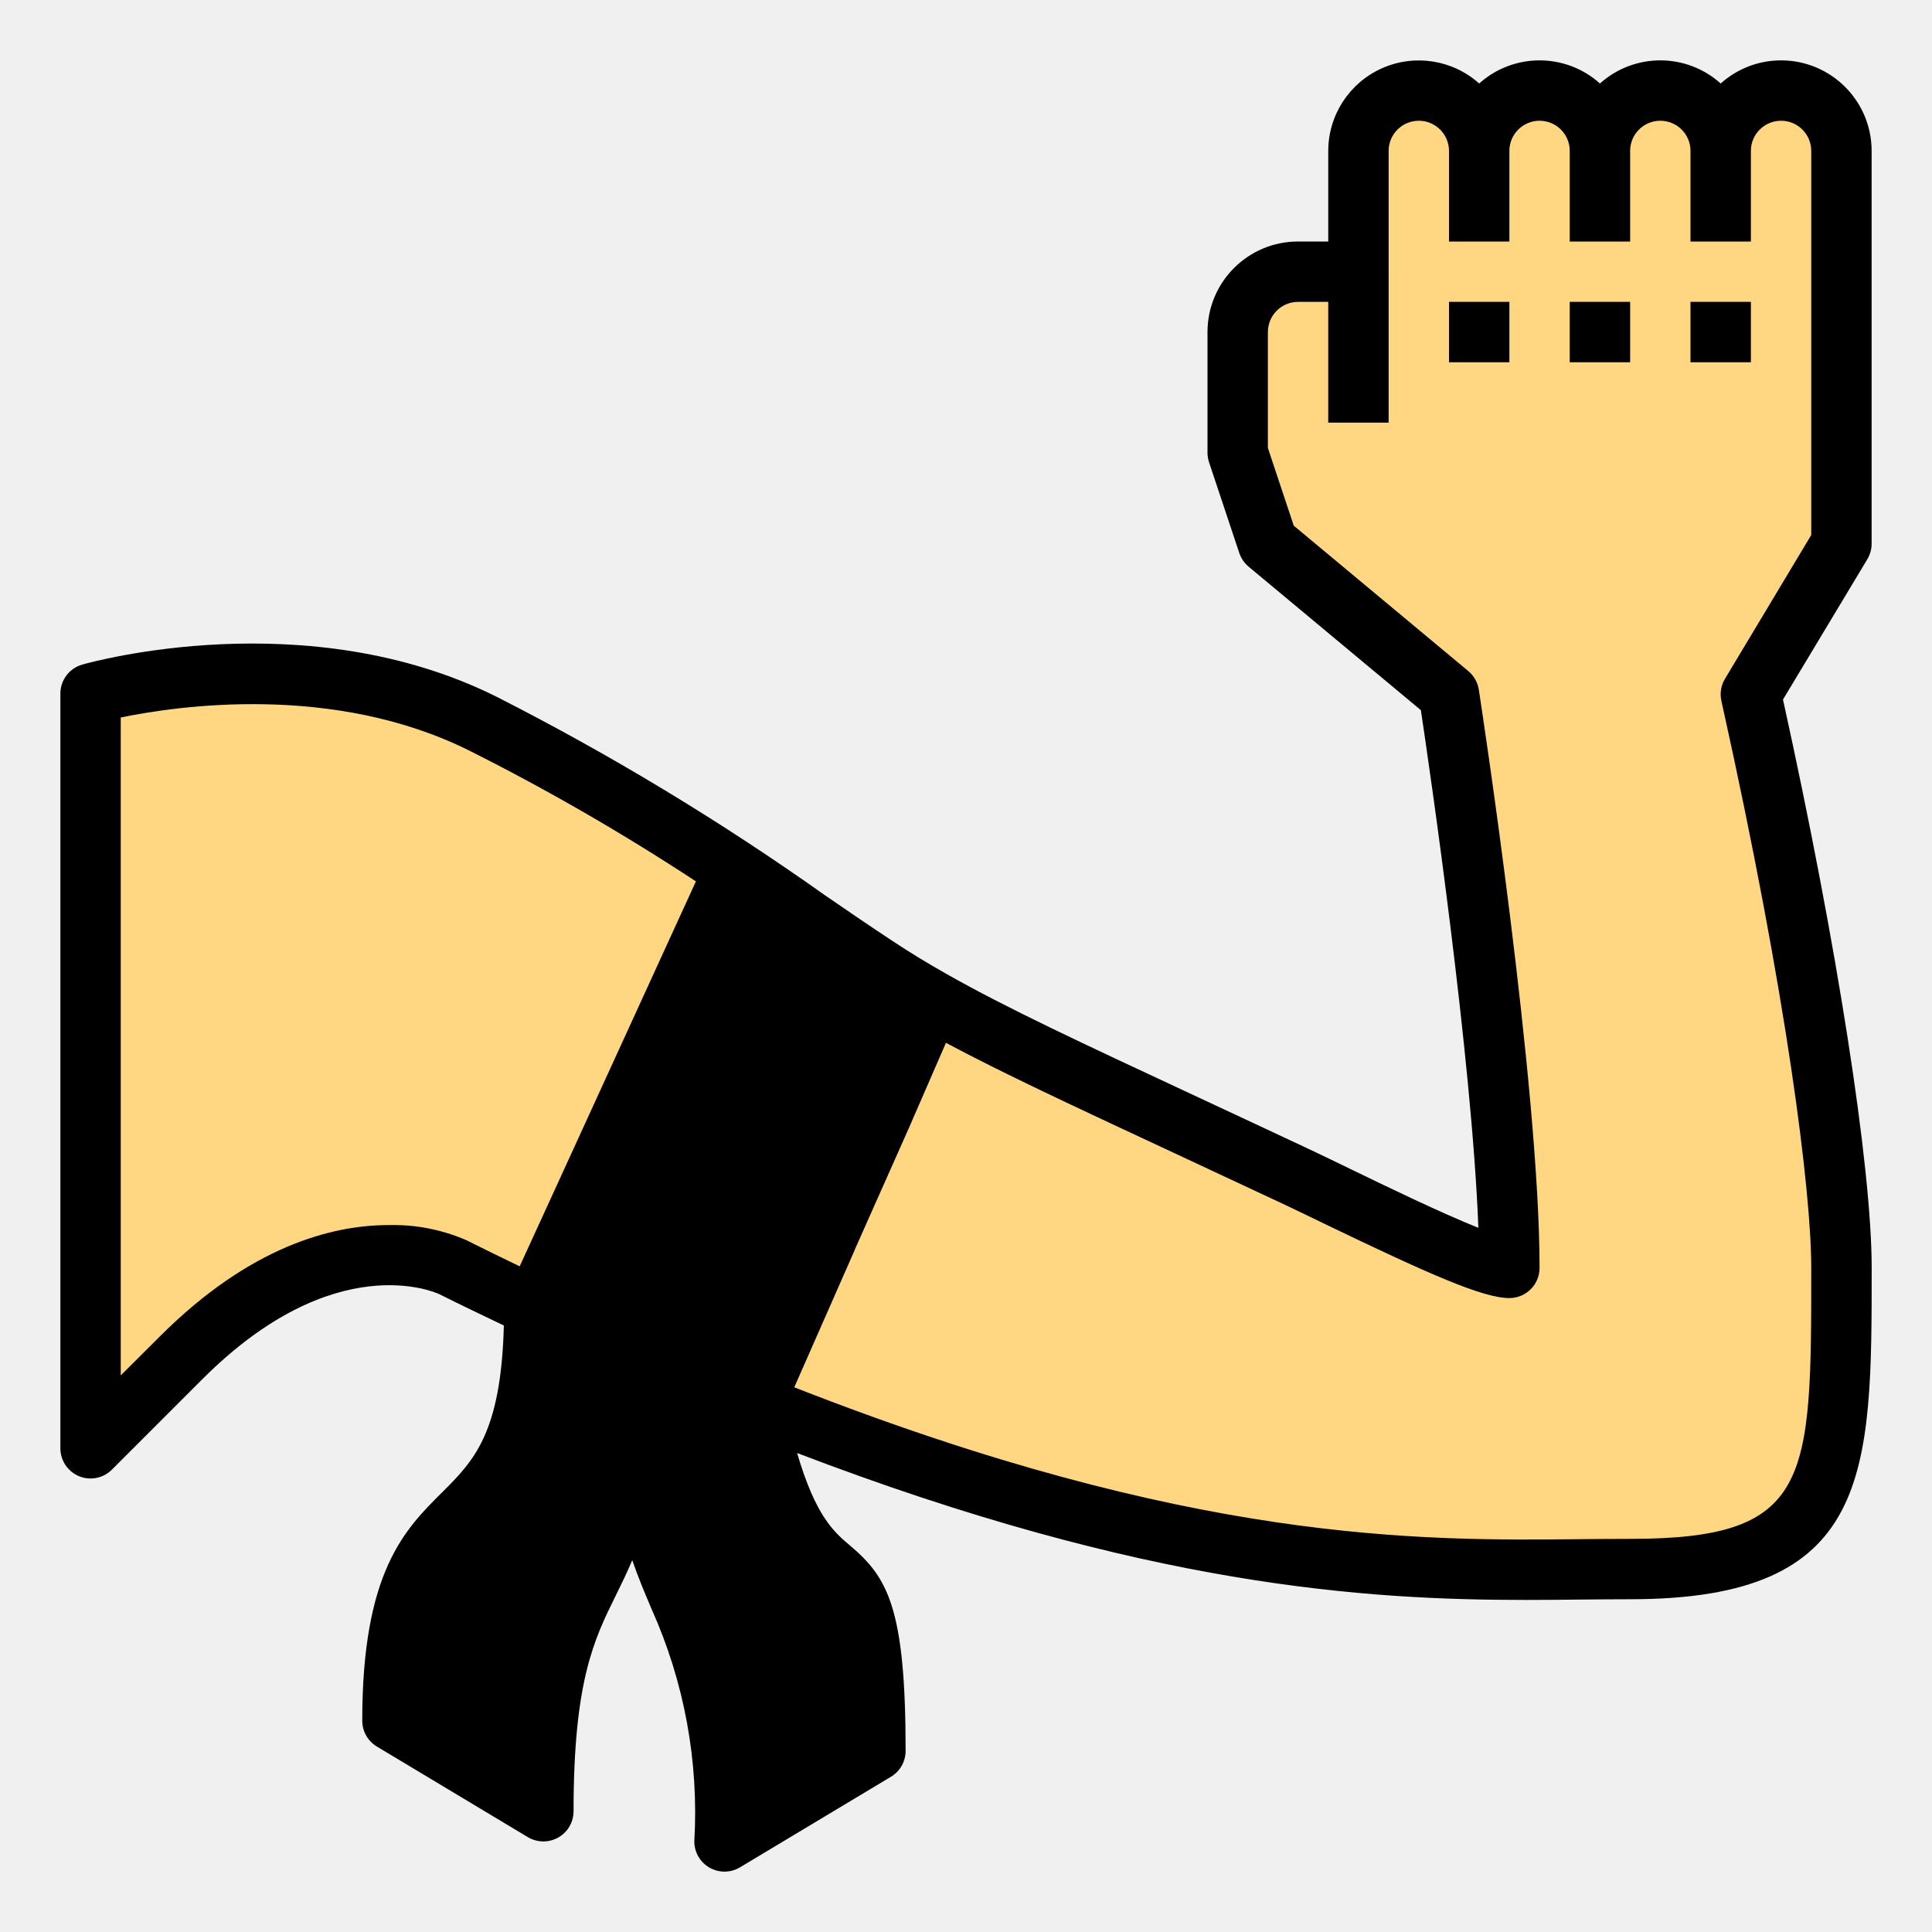
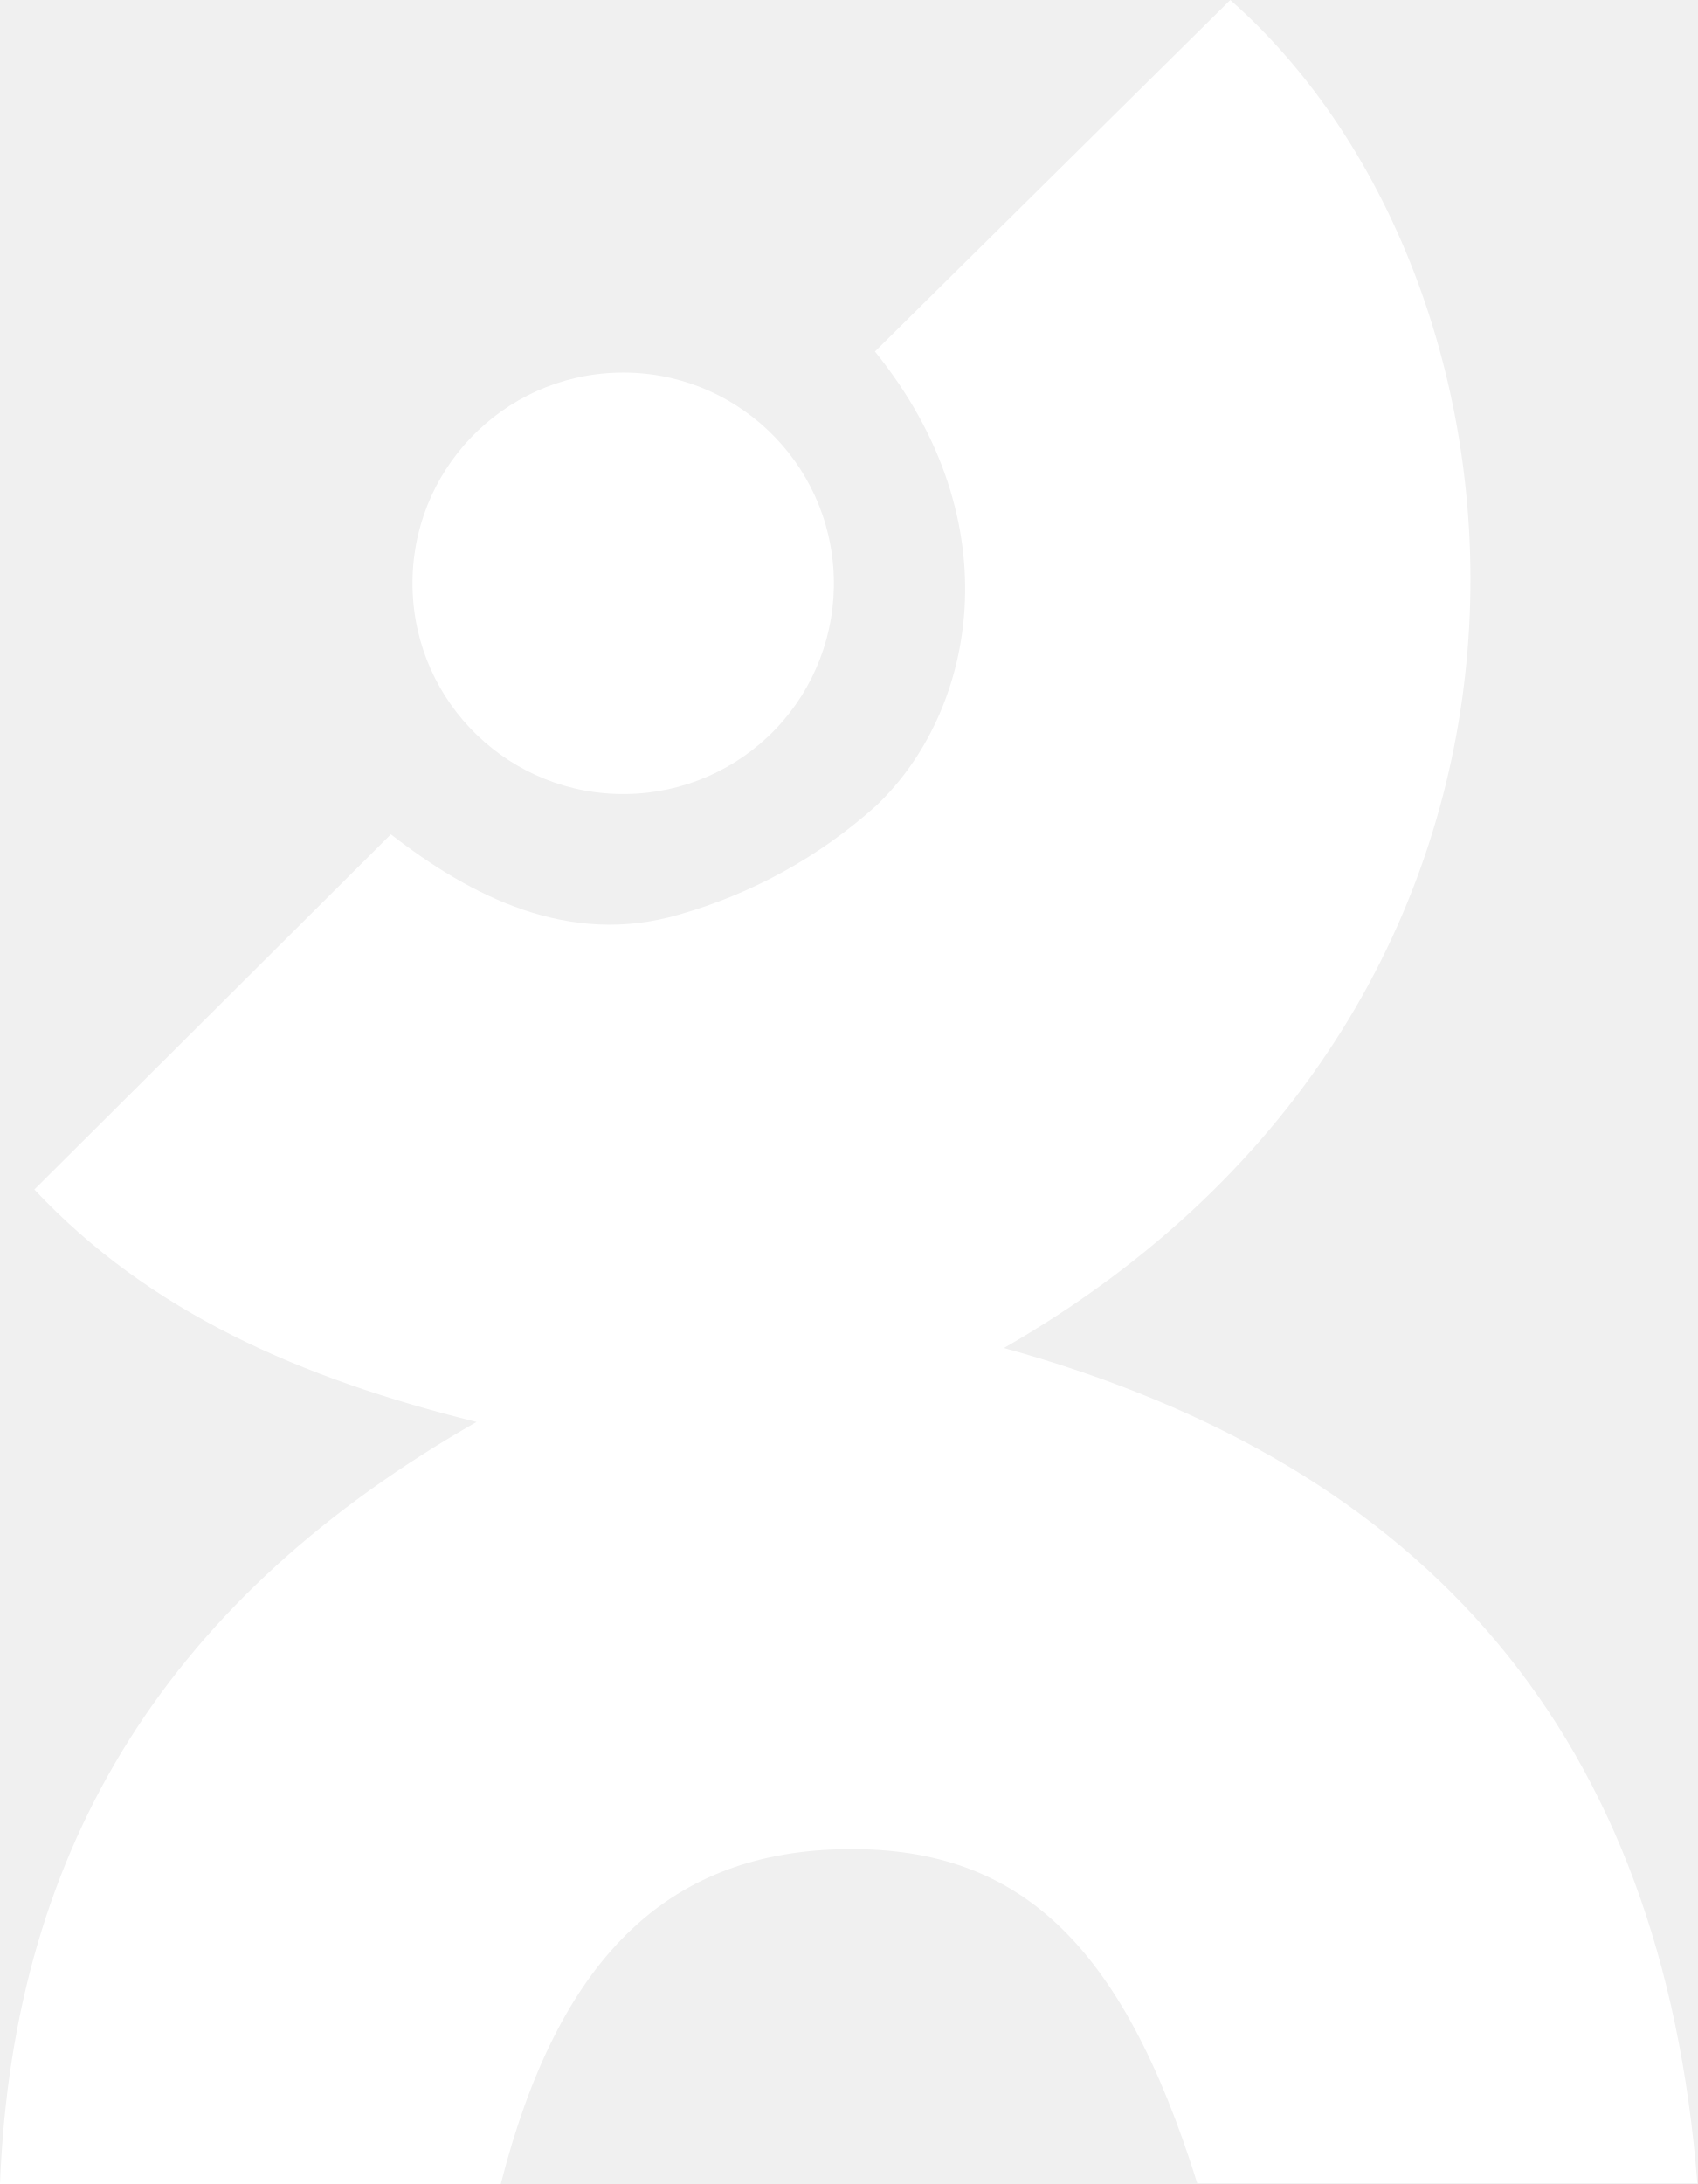
- <svg xmlns="http://www.w3.org/2000/svg" viewBox="0 0 64 64">
-   <g data-name="Filled outline" id="Filled_outline">
-     <path d="M59,3a2,2,0,0,0-2,2,2,2,0,0,0-4,0,2,2,0,0,0-4,0,2,2,0,0,0-4,0V9H43a2,2,0,0,0-2,2v4l1,3,6,5s2,13,2,19c-1,0-5.173-2.142-7-3-7.727-3.628-11.011-5.035-14-7a107.953,107.953,0,0,0-13-8.024c-6-3-13-1-13-1v25l3-3c5-5,9-3,9-3,22,11,32,10,39,10S61,49,61,42c0-3-1-10-3-19l3-5V5A2,2,0,0,0,59,3Z" style="fill:#ffd782" />
-     <path class="band-color" d="M30.862,33.133C30.208,32.763,29.6,32.392,29,32c-1.393-.915-2.918-1.994-4.676-3.162L17.7,43.291q1.945.928,3.761,1.729l.013,0q.9.4,1.768.764l.032.014q.865.366,1.7.7h0Z" />
-     <polygon class="band-color" points="18.745 41.01 20.609 36.977 29.179 37 27.4 41 18.745 41.01" />
-     <path class="band-color" d="M21,44.816c0,9.092-3,6.091-3,15.184l-5-3c0-9.02,4.7-4.688,4.7-13.709Z" />
-     <path class="band-color" d="M21,44.816c0,9.092,3,7.091,3,16.184l5-3c0-9.02-2.25-2.93-4.023-11.493Z" />
-     <path class="band-color" d="M30.862,33.133,30.629,33l-8.214,0-1.806,3.974,8.57.023Z" />
-     <rect height="3" style="fill:#f3bb59" width="2" x="48" y="5" />
-     <rect height="3" style="fill:#f3bb59" width="2" x="52" y="5" />
-     <rect height="3" style="fill:#f3bb59" width="2" x="56" y="5" />
-     <rect height="5" style="fill:#f3bb59" width="2" x="44" y="9" />
-     <rect height="2" style="fill:#f3bb59" width="2" x="48" y="10" />
-     <rect height="2" style="fill:#f3bb59" width="2" x="52" y="10" />
-     <rect height="2" style="fill:#f3bb59" width="2" x="56" y="10" />
-     <path d="M59,2a2.987,2.987,0,0,0-2,.766,2.994,2.994,0,0,0-4,0,2.994,2.994,0,0,0-4,0A3,3,0,0,0,44,5V8H43a3,3,0,0,0-3,3v4a1,1,0,0,0,.052.316l1,3a1.008,1.008,0,0,0,.307.453l5.709,4.756c.3,2,1.691,11.528,1.905,17.148-1.239-.493-3.156-1.423-4.232-1.945-.5-.244-.955-.463-1.316-.633-1.373-.645-2.607-1.22-3.723-1.741-3.914-1.823-6.35-2.959-8.344-4.088l0,0c-.656-.372-1.247-.732-1.8-1.1-.7-.46-1.431-.961-2.207-1.493a86.821,86.821,0,0,0-10.895-6.589C10.171,19.944,3.025,21.93,2.726,22.015A1,1,0,0,0,2,22.977v25a1,1,0,0,0,1.707.707l3-3c4.374-4.375,7.716-2.874,7.846-2.813.733.367,1.43.7,2.138,1.038-.093,3.574-1,4.486-2.047,5.529C13.4,50.674,12,52.075,12,57a1,1,0,0,0,.485.857l5,3A1,1,0,0,0,19,60c0-4.313.679-5.691,1.4-7.15.184-.373.369-.75.544-1.168.2.583.421,1.1.638,1.615A16.448,16.448,0,0,1,23,61a1,1,0,0,0,1.515.857l5-3A1,1,0,0,0,30,58c0-4.732-.592-5.749-1.848-6.807-.514-.433-1.129-.954-1.747-3.06C37.987,52.564,45.281,53,50.554,53c.644,0,1.259-.006,1.848-.013.552-.005,1.083-.01,1.6-.01,8,0,8-4.132,8-10.977,0-3.354-1.149-10.715-2.938-18.827l2.8-4.658A1,1,0,0,0,62,18V5A3,3,0,0,0,59,2ZM24.743,30.323q.749.505,1.441.982c.35.24.688.47,1.021.7H23.974ZM29.387,34l-.879,2L22.16,35.98,23.06,34Zm-1.758,4-.883,2-6.436.008.938-2.03ZM15.447,41.082a6.085,6.085,0,0,0-2.569-.5c-1.868,0-4.586.692-7.585,3.691L4,45.562V23.768c1.877-.388,7.051-1.147,11.553,1.1a74.693,74.693,0,0,1,7.5,4.329L17.9,40.455l-.063.136v0l-.622,1.357Q16.343,41.53,15.447,41.082ZM18.6,51.966a13.58,13.58,0,0,0-1.562,6.293l-3.034-1.821c.084-3.624,1-4.536,2.05-5.584,1.1-1.1,2.326-2.322,2.591-6.015q.681.316,1.347.617C19.93,49.27,19.285,50.582,18.6,51.966Zm1.983-8.444L19.024,42.8l.363-.791L25.866,42l-1.407,3.2L21.6,43.984C21.269,43.837,20.923,43.675,20.586,43.522Zm6.277,9.2c.63.531,1.093.921,1.134,4.713L24.96,59.258a16.937,16.937,0,0,0-1.539-6.739,15.163,15.163,0,0,1-1.388-6.163c.283.122.562.245.851.368.411.173.811.336,1.212.5l.014.006C24.918,50.836,25.838,51.859,26.863,52.723ZM60,17.723l-2.857,4.762a1,1,0,0,0-.12.732C59.221,33.1,60,39.514,60,42c0,7.075,0,8.977-6,8.977-.521,0-1.06.005-1.618.01-5.356.056-12.911.127-26.071-5.031l2-4.542,0-.008,1.78-4v0l0,0,1.245-2.861c1.872,1,4.158,2.064,7.514,3.629,1.116.521,2.347,1.094,3.719,1.738.356.167.8.383,1.293.622C47.322,42.2,49.121,43,50,43a1,1,0,0,0,1-1c0-6.008-1.93-18.618-2.012-19.152a1.009,1.009,0,0,0-.347-.617l-5.783-4.817L42,14.838V11a1,1,0,0,1,1-1h1v4h2V5a1,1,0,0,1,2,0V8h2V5a1,1,0,0,1,2,0V8h2V5a1,1,0,0,1,2,0V8h2V5a1,1,0,0,1,2,0Z" />
-     <rect height="2" width="2" x="48" y="10" />
-     <rect height="2" width="2" x="52" y="10" />
-     <rect height="2" width="2" x="56" y="10" />
-   </g>
+ <svg xmlns="http://www.w3.org/2000/svg" id="Group_37" data-name="Group 37" width="65.787" height="84.635" viewBox="0 0 65.787 84.635">
+   <defs>
+     <style>
+       .cls-1 {
+         fill: #fff;
+       }
+     </style>
+   </defs>
+   <path id="Path_13" data-name="Path 13" class="cls-1" d="M333.526,84.634h-19.41c.515-13.316,6.731-22.823,18.469-29.531-6.831-1.691-12.667-4.243-17.137-9.007l13.818-13.765c3.1,2.406,6.9,4.367,11.175,3.109a19.316,19.316,0,0,0,7.622-4.207c3.814-3.6,5.364-10.938-.036-17.612L361.8,0c12.63,11.127,14.813,38.7-8.774,52.237,16.5,4.564,25.539,15.11,26.876,32.368H360.52c-2.936-9.384-6.969-13.129-13.882-12.942-6.71.182-10.895,4.281-13.113,12.972" transform="translate(-314.116 0.001)" />
+   <path id="Path_14" data-name="Path 14" class="cls-1" d="M351.966,42.993a8.166,8.166,0,1,1,8.026-8.4,8.147,8.147,0,0,1-8.026,8.4" transform="translate(-327.676 -12.224)" />
</svg>
